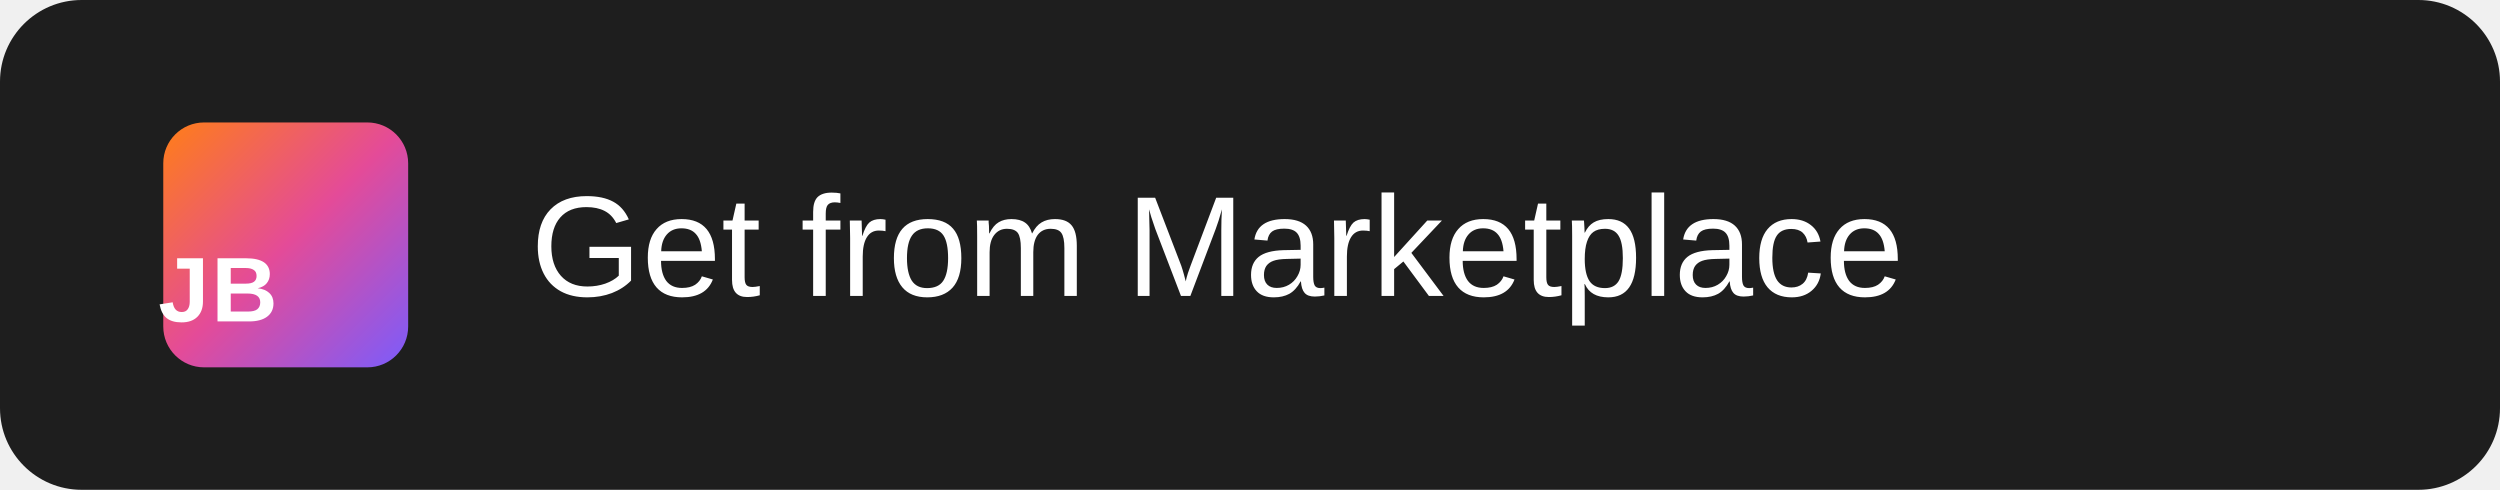
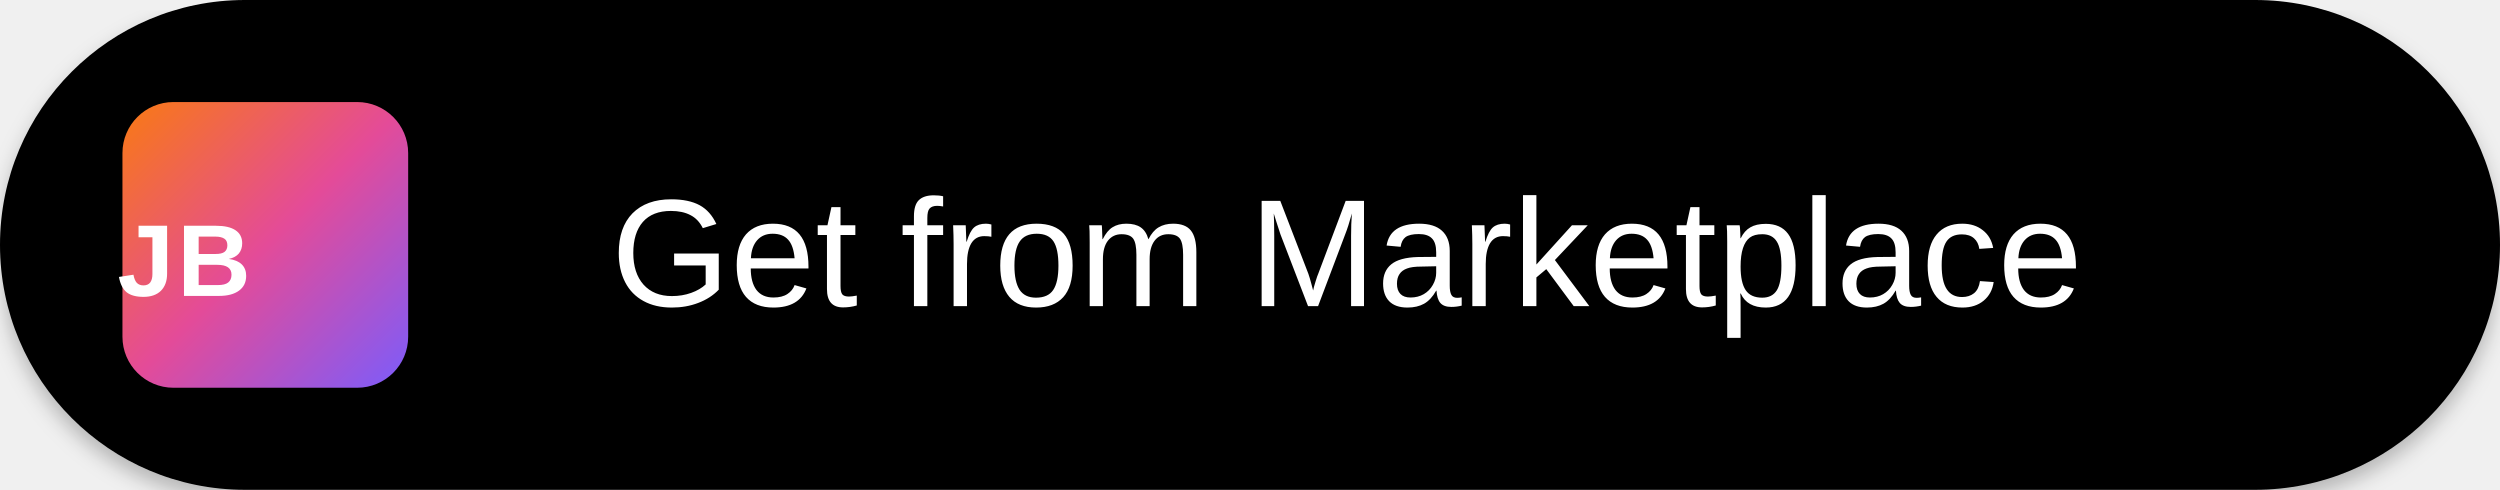
<svg xmlns="http://www.w3.org/2000/svg" width="245" height="48" viewBox="0 0 245 48">
  <defs>
-     <linearGradient id="jb" x1="0%" y1="0%" x2="100%" y2="100%">
-       <stop offset="0%" style="stop-color:#FF7E17" />
-       <stop offset="50%" style="stop-color:#E44B98" />
-       <stop offset="100%" style="stop-color:#7B5CFC" />
+     <linearGradient id="jb" x1="0" y1="0" x2="1" y2="1">
+       <stop offset="0" stop-color="#F97A12" />
+       <stop offset=".5" stop-color="#E44B98" />
+       <stop offset="1" stop-color="#7B5CFC" />
    </linearGradient>
+     <filter id="shadow" x="-2%" y="-4%" width="104%" height="112%">
+       <feDropShadow dx="0" dy="1" stdDeviation="1" flood-opacity="0.25" />
+     </filter>
  </defs>
-   <rect width="245" height="48" rx="8" fill="#1E1E1E" />
-   <rect x="16" y="12" width="24" height="24" rx="4" fill="url(#jb)" />
-   <text x="15.5" y="31.5" font-family="Arial,Helvetica,sans-serif" font-size="9" font-weight="bold" fill="#fff" letter-spacing="0.2">JB</text>
-   <text x="52" y="29" font-family="Arial,Helvetica,sans-serif" font-size="14" fill="#fff">Get from Marketplace</text>
+   <rect width="245" height="48" rx="24" fill="#000" filter="url(#shadow)" />
+   <rect x="12" y="10" width="28" height="28" rx="5" fill="url(#jb)" />
+   <text x="11.5" y="29" font-family="'JetBrains Sans','Arial',Helvetica,sans-serif" font-size="10" font-weight="bold" fill="#fff" letter-spacing="0.3">JB</text>
+   <text x="132" y="30" font-family="'JetBrains Sans','Arial',Helvetica,sans-serif" font-size="15" fill="#fff" text-anchor="middle">Get from Marketplace</text>
</svg>
